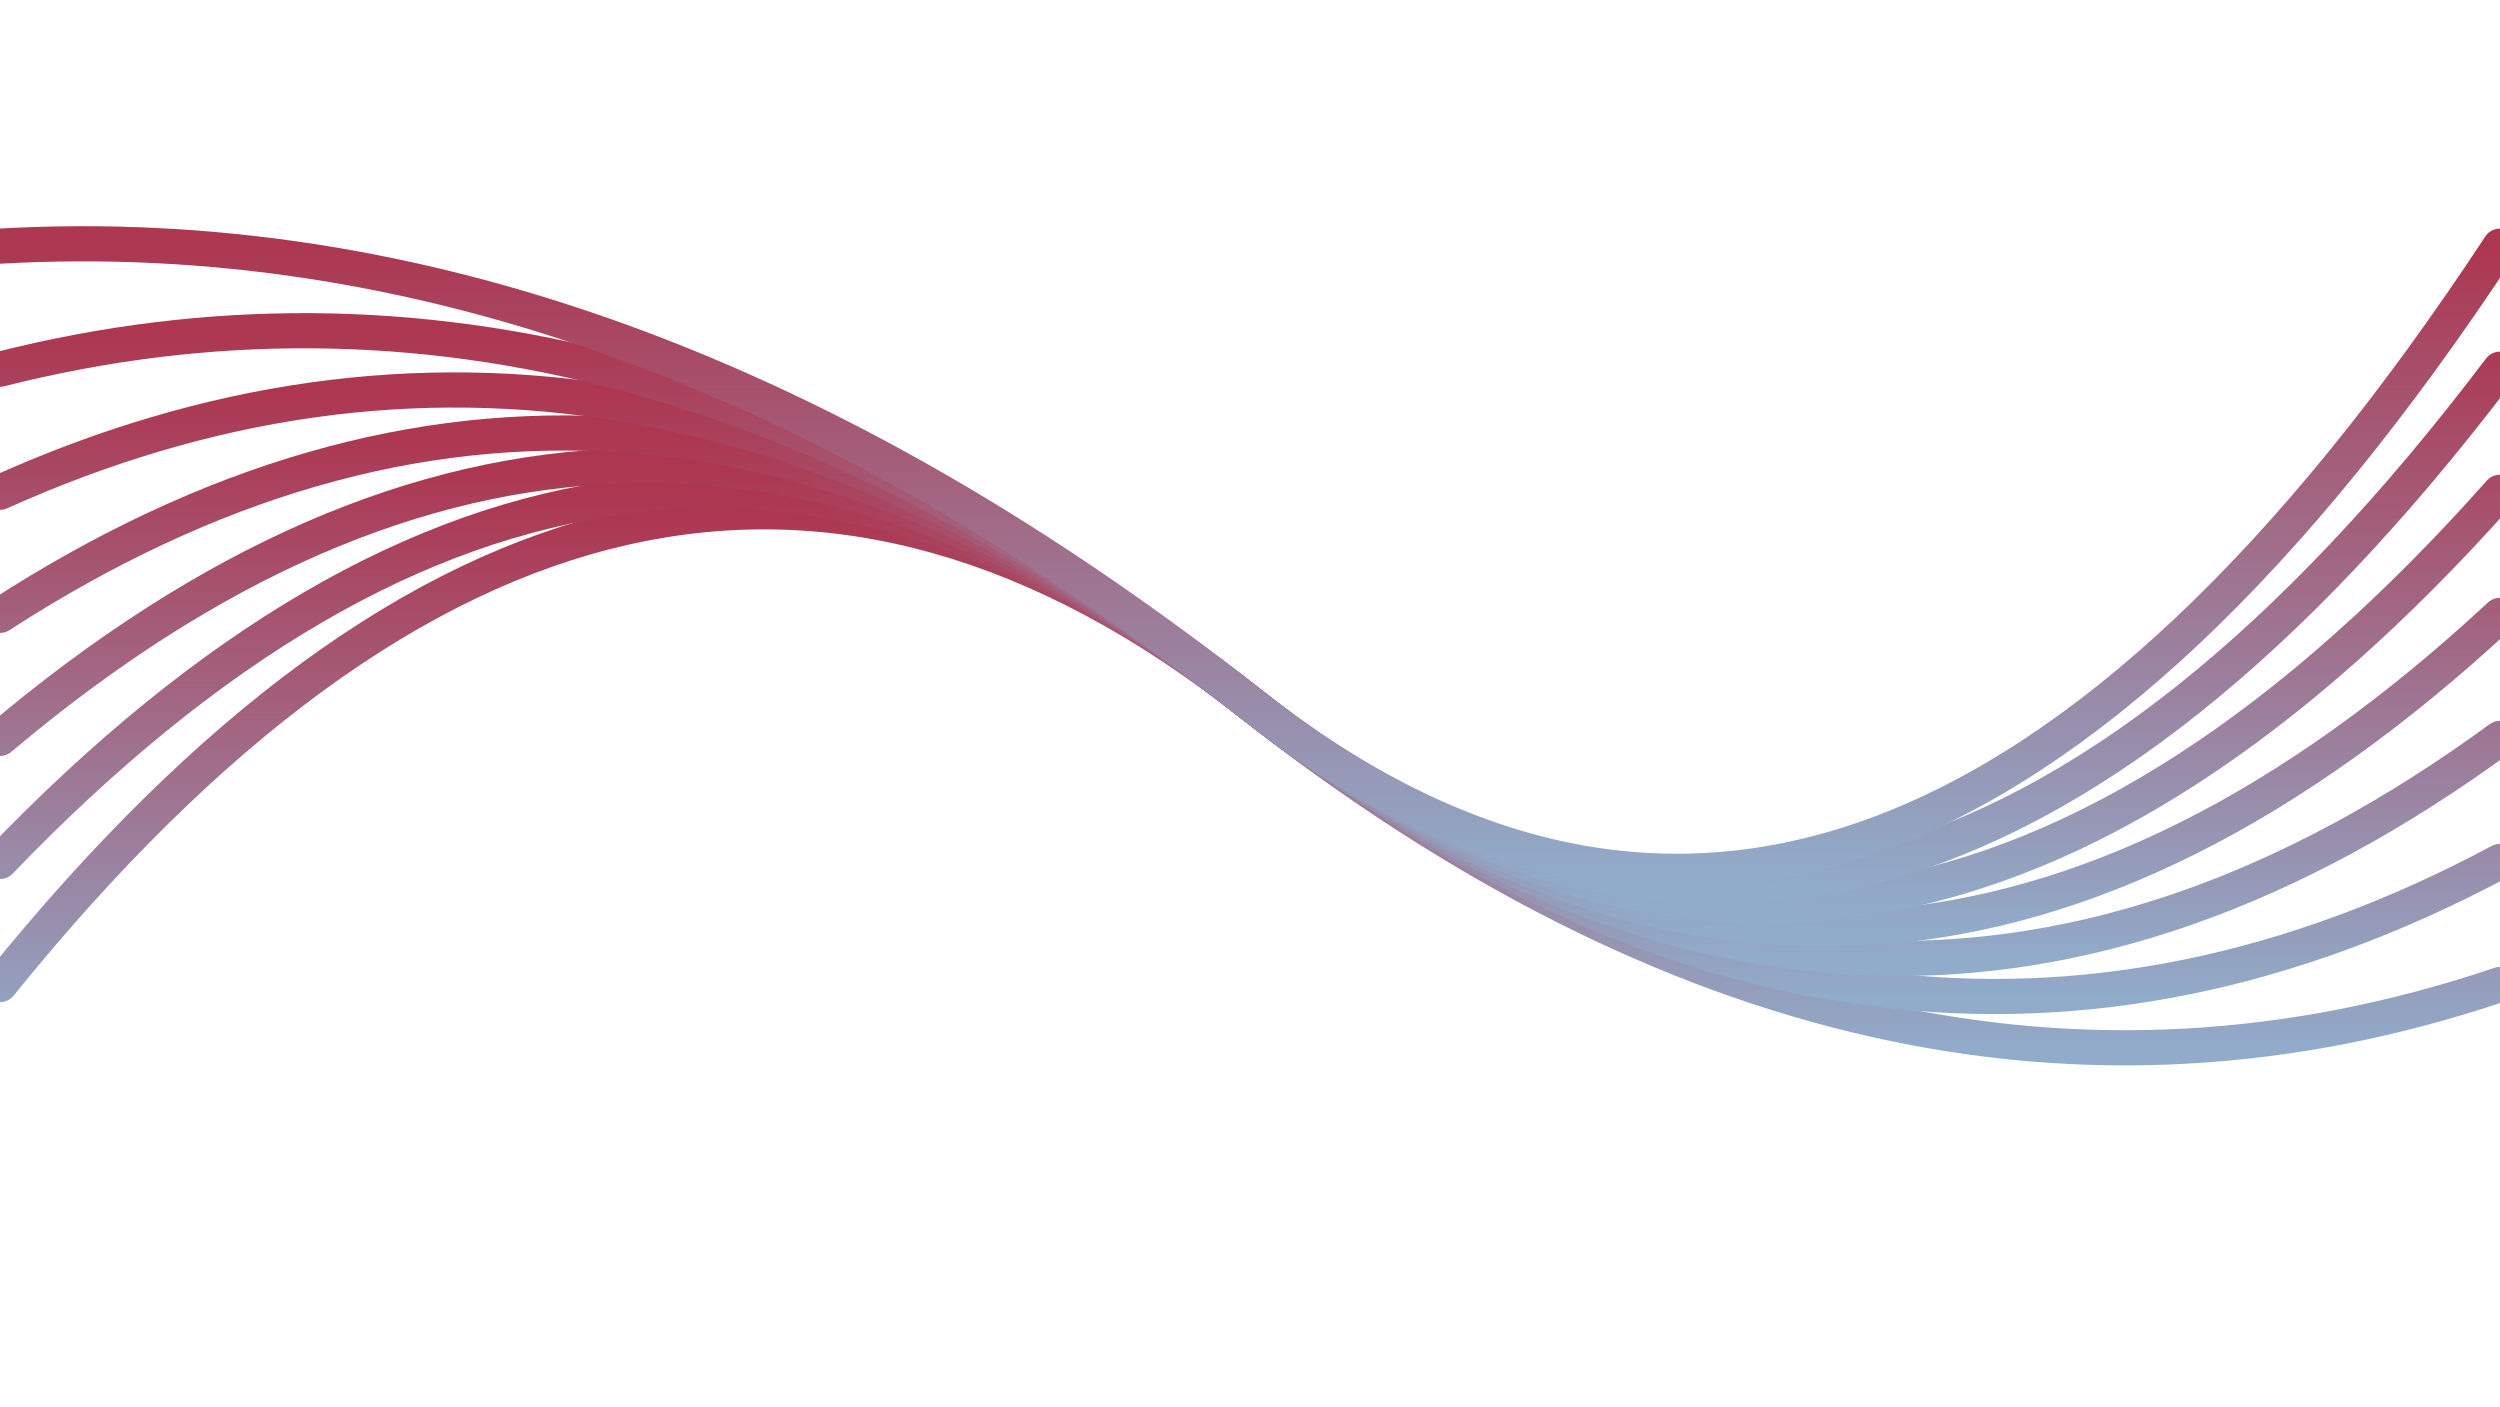
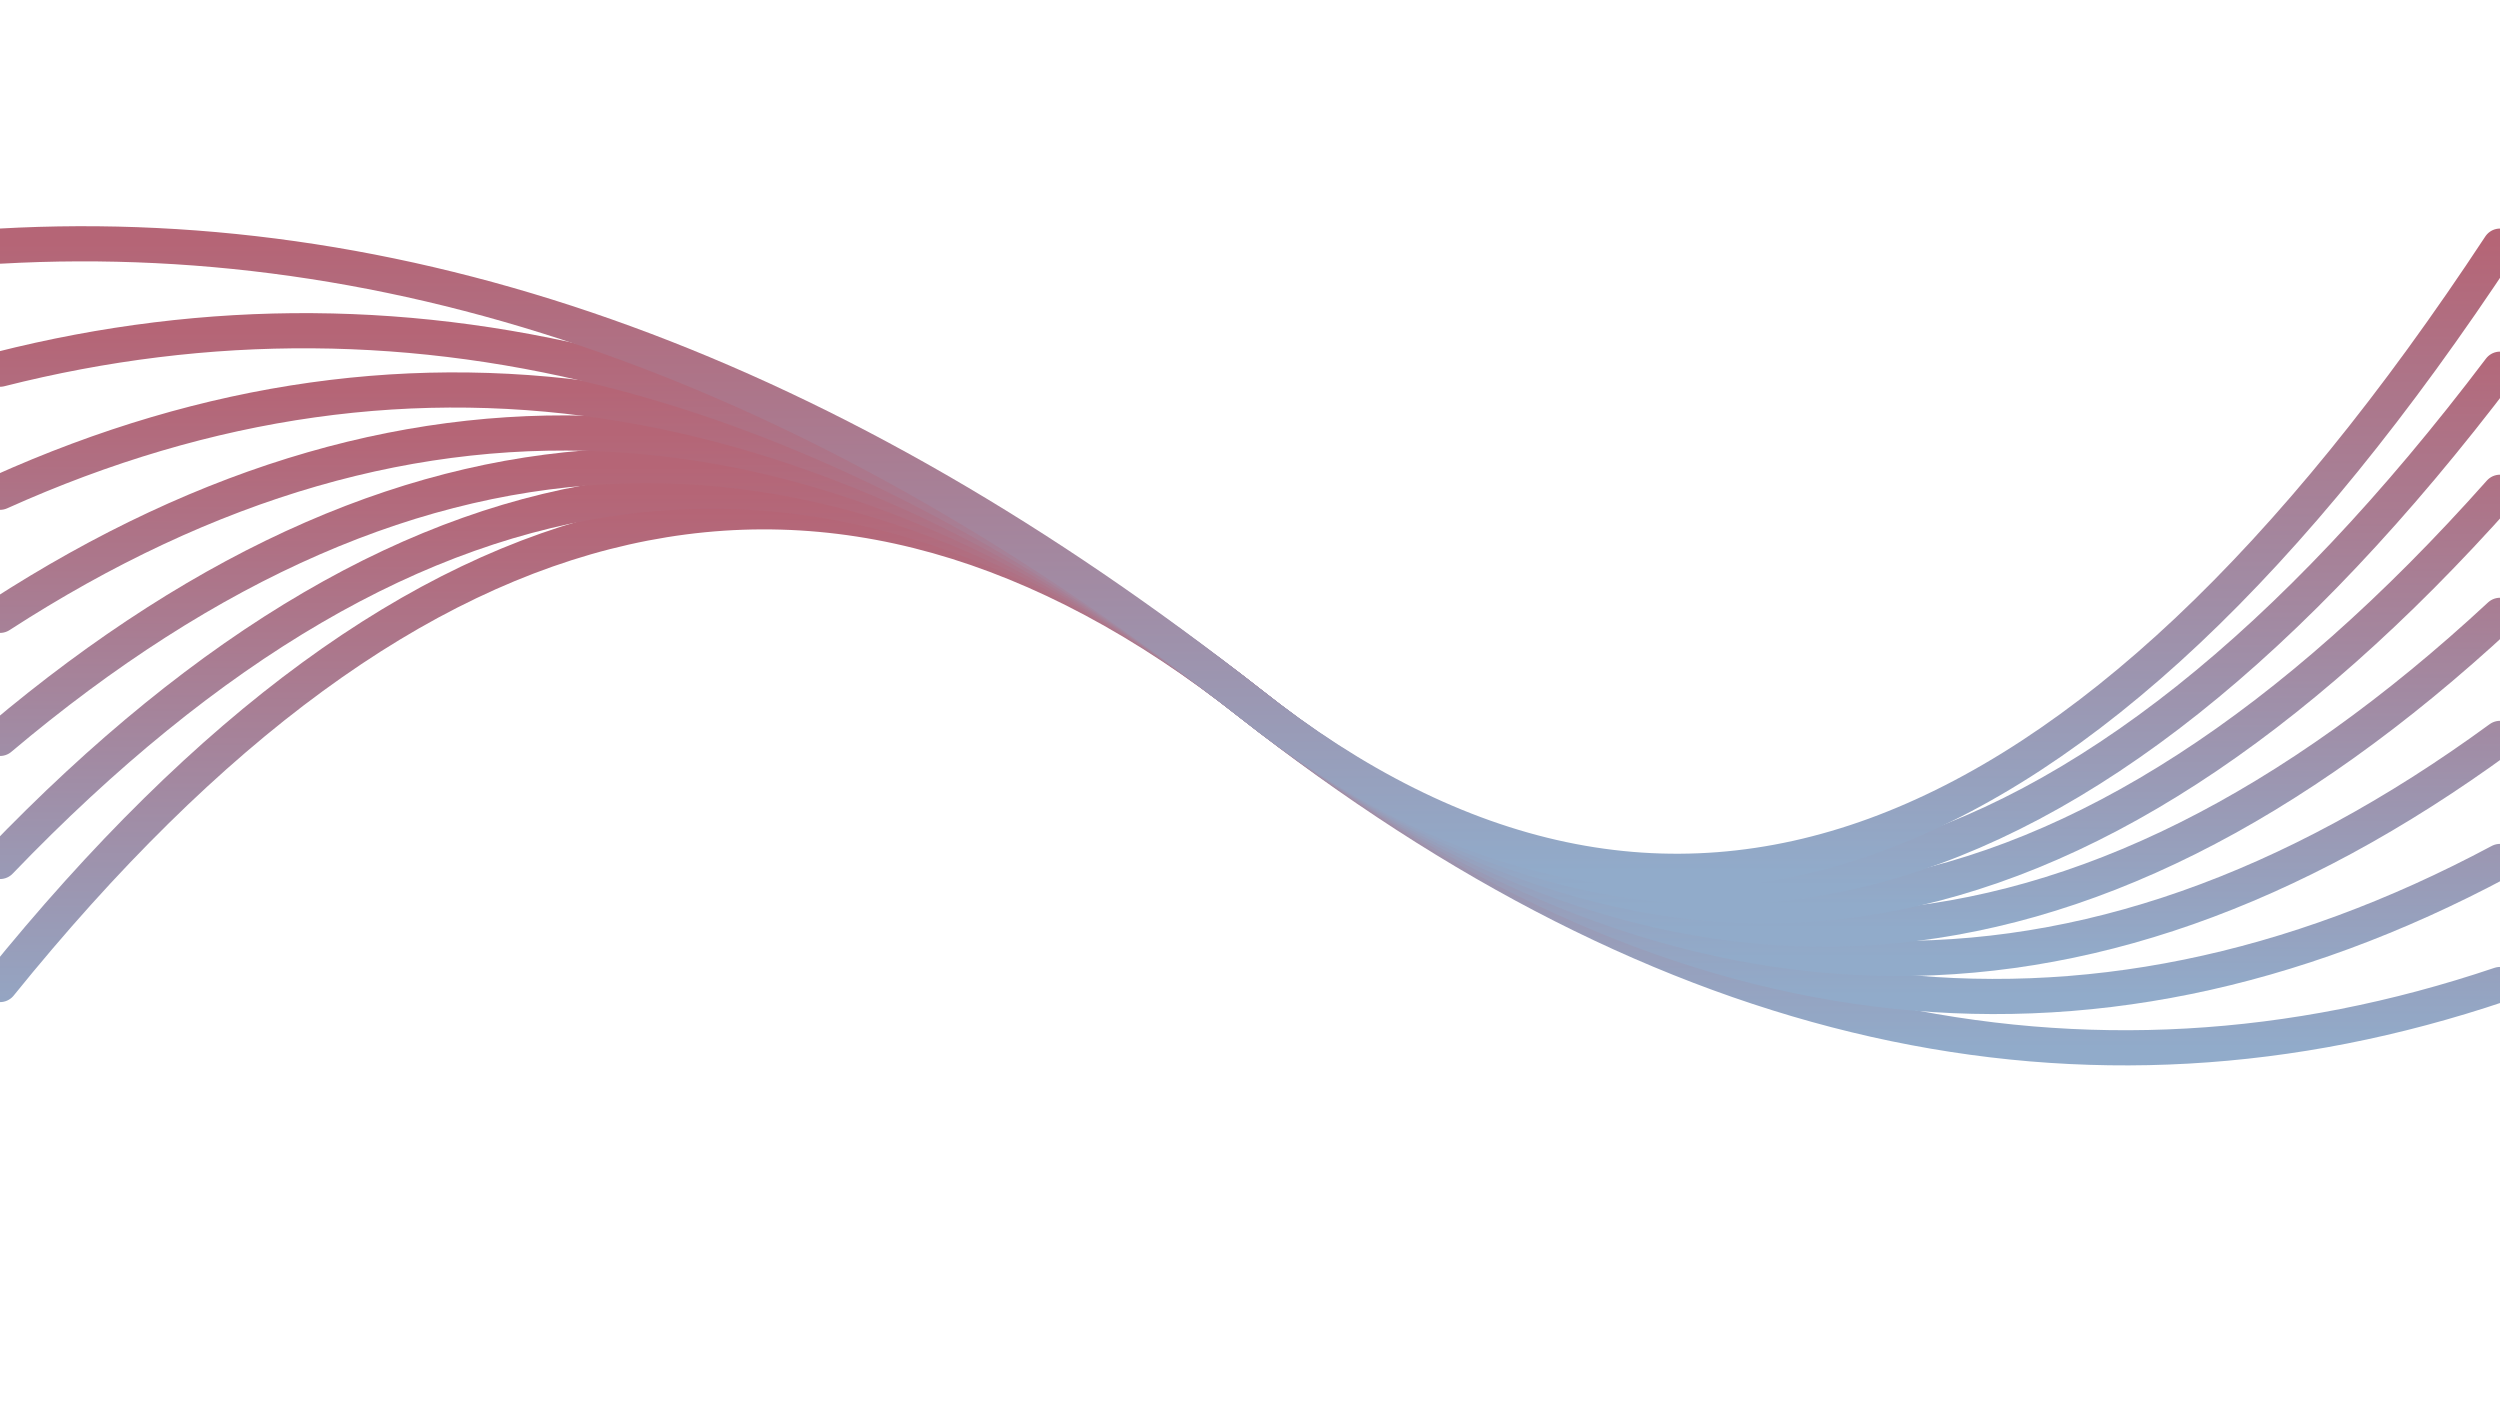
<svg xmlns="http://www.w3.org/2000/svg" version="1.1" viewBox="0 0 1422 800" opacity="1">
  <defs>
    <linearGradient x1="50%" y1="0%" x2="50%" y2="100%" id="oooscillate-grad">
-       <stop stop-color="#ad3650" stop-opacity="1" offset="0%" />
+       <stop stop-color="#b56576" stop-opacity="1" offset="0%" />
      <stop stop-color="#91abca" stop-opacity="1" offset="100%" />
    </linearGradient>
  </defs>
  <g stroke-width="20" stroke="url(#oooscillate-grad)" fill="none" stroke-linecap="round">
    <path d="M 0 560 Q 355.5 120 711 400 Q 1066.5 680 1422 560" />
    <path d="M 0 490 Q 355.5 120 711 400 Q 1066.5 680 1422 490" />
    <path d="M 0 420 Q 355.5 120 711 400 Q 1066.5 680 1422 420" />
    <path d="M 0 350 Q 355.5 120 711 400 Q 1066.5 680 1422 350" />
    <path d="M 0 280 Q 355.5 120 711 400 Q 1066.5 680 1422 280" />
    <path d="M 0 210 Q 355.5 120 711 400 Q 1066.5 680 1422 210" />
    <path d="M 0 140 Q 355.5 120 711 400 Q 1066.5 680 1422 140" />
  </g>
</svg>
